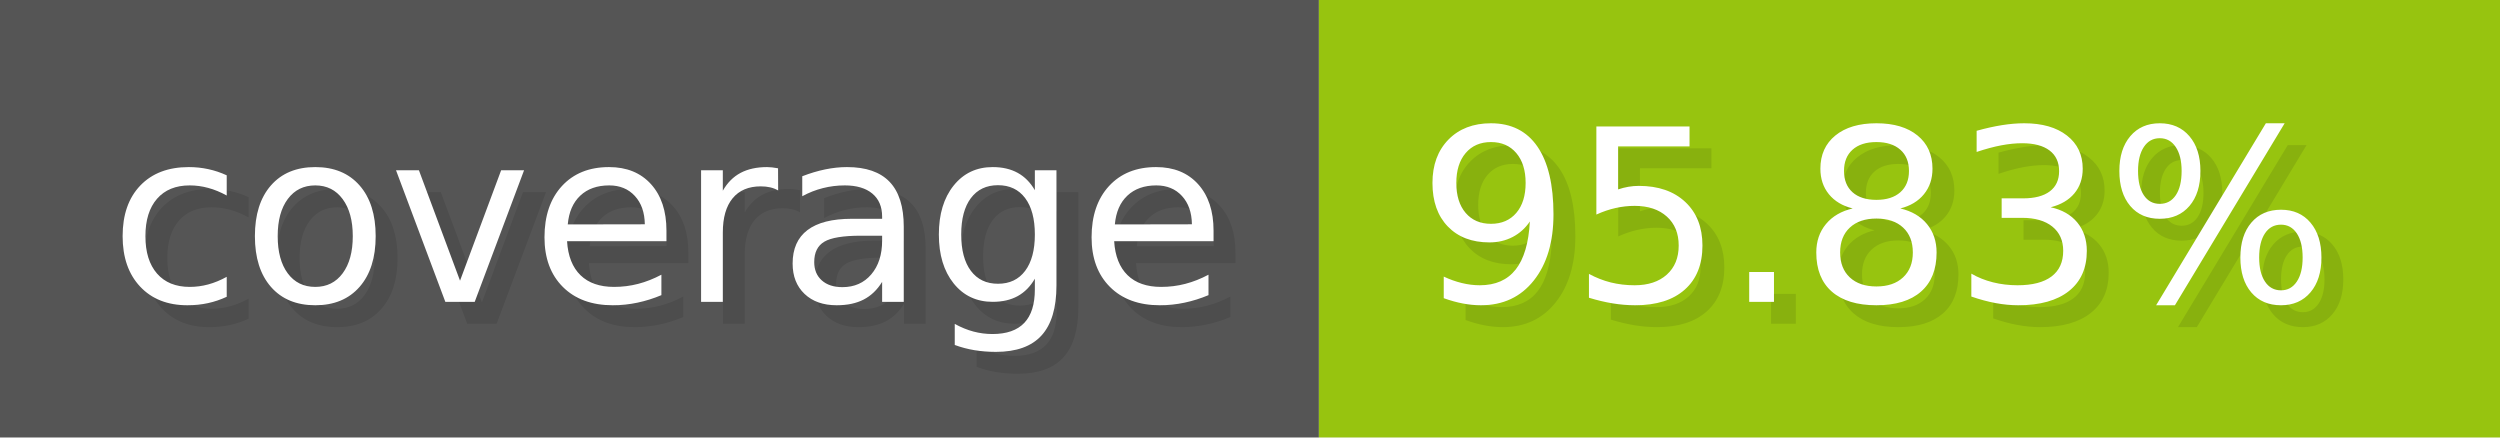
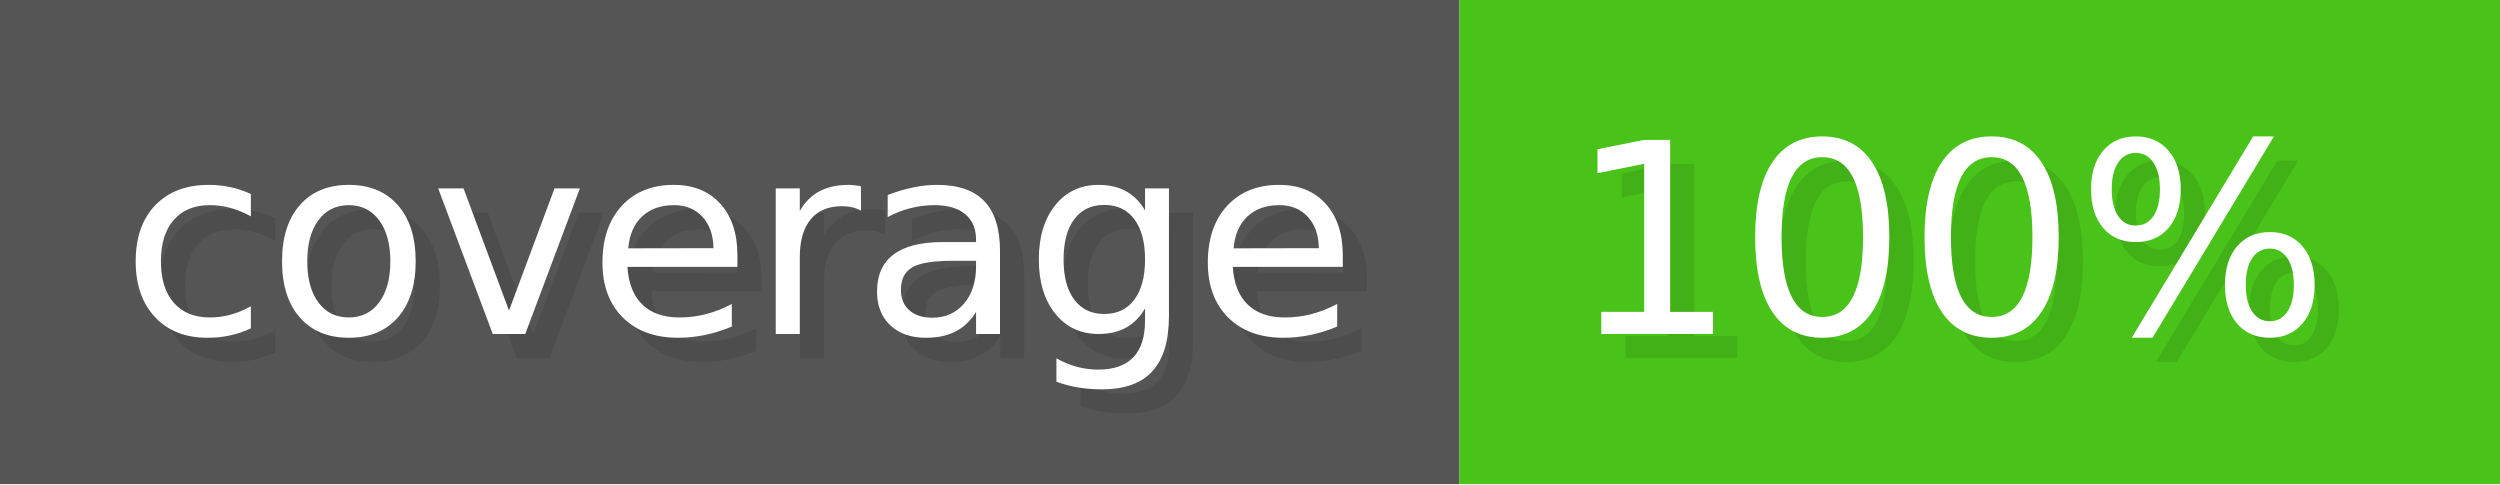
- <svg xmlns="http://www.w3.org/2000/svg" width="114.3" height="20" viewBox="0 0 1143 200" role="img" aria-label="coverage: 95.83%">
+ <svg xmlns="http://www.w3.org/2000/svg" width="103.3" height="20" viewBox="0 0 1033 200" role="img" aria-label="coverage: 100%">
  <g>
    <rect fill="#555" width="603" height="200" />
-     <rect fill="#97c40f" x="603" width="540" height="200" />
+     <rect fill="#49c31a" x="603" width="430" height="200" />
  </g>
  <g aria-hidden="true" fill="#fff" text-anchor="start" font-family="Verdana,DejaVu Sans,sans-serif" font-size="110">
    <text x="60" y="148" textLength="503" fill="#000" opacity="0.1">coverage</text>
    <text x="50" y="138" textLength="503">coverage</text>
-     <text x="658" y="148" textLength="440" fill="#000" opacity="0.1">95.83%</text>
-     <text x="648" y="138" textLength="440">95.83%</text>
+     <text x="658" y="148" textLength="330" fill="#000" opacity="0.1">100%</text>
+     <text x="648" y="138" textLength="330">100%</text>
  </g>
</svg>
